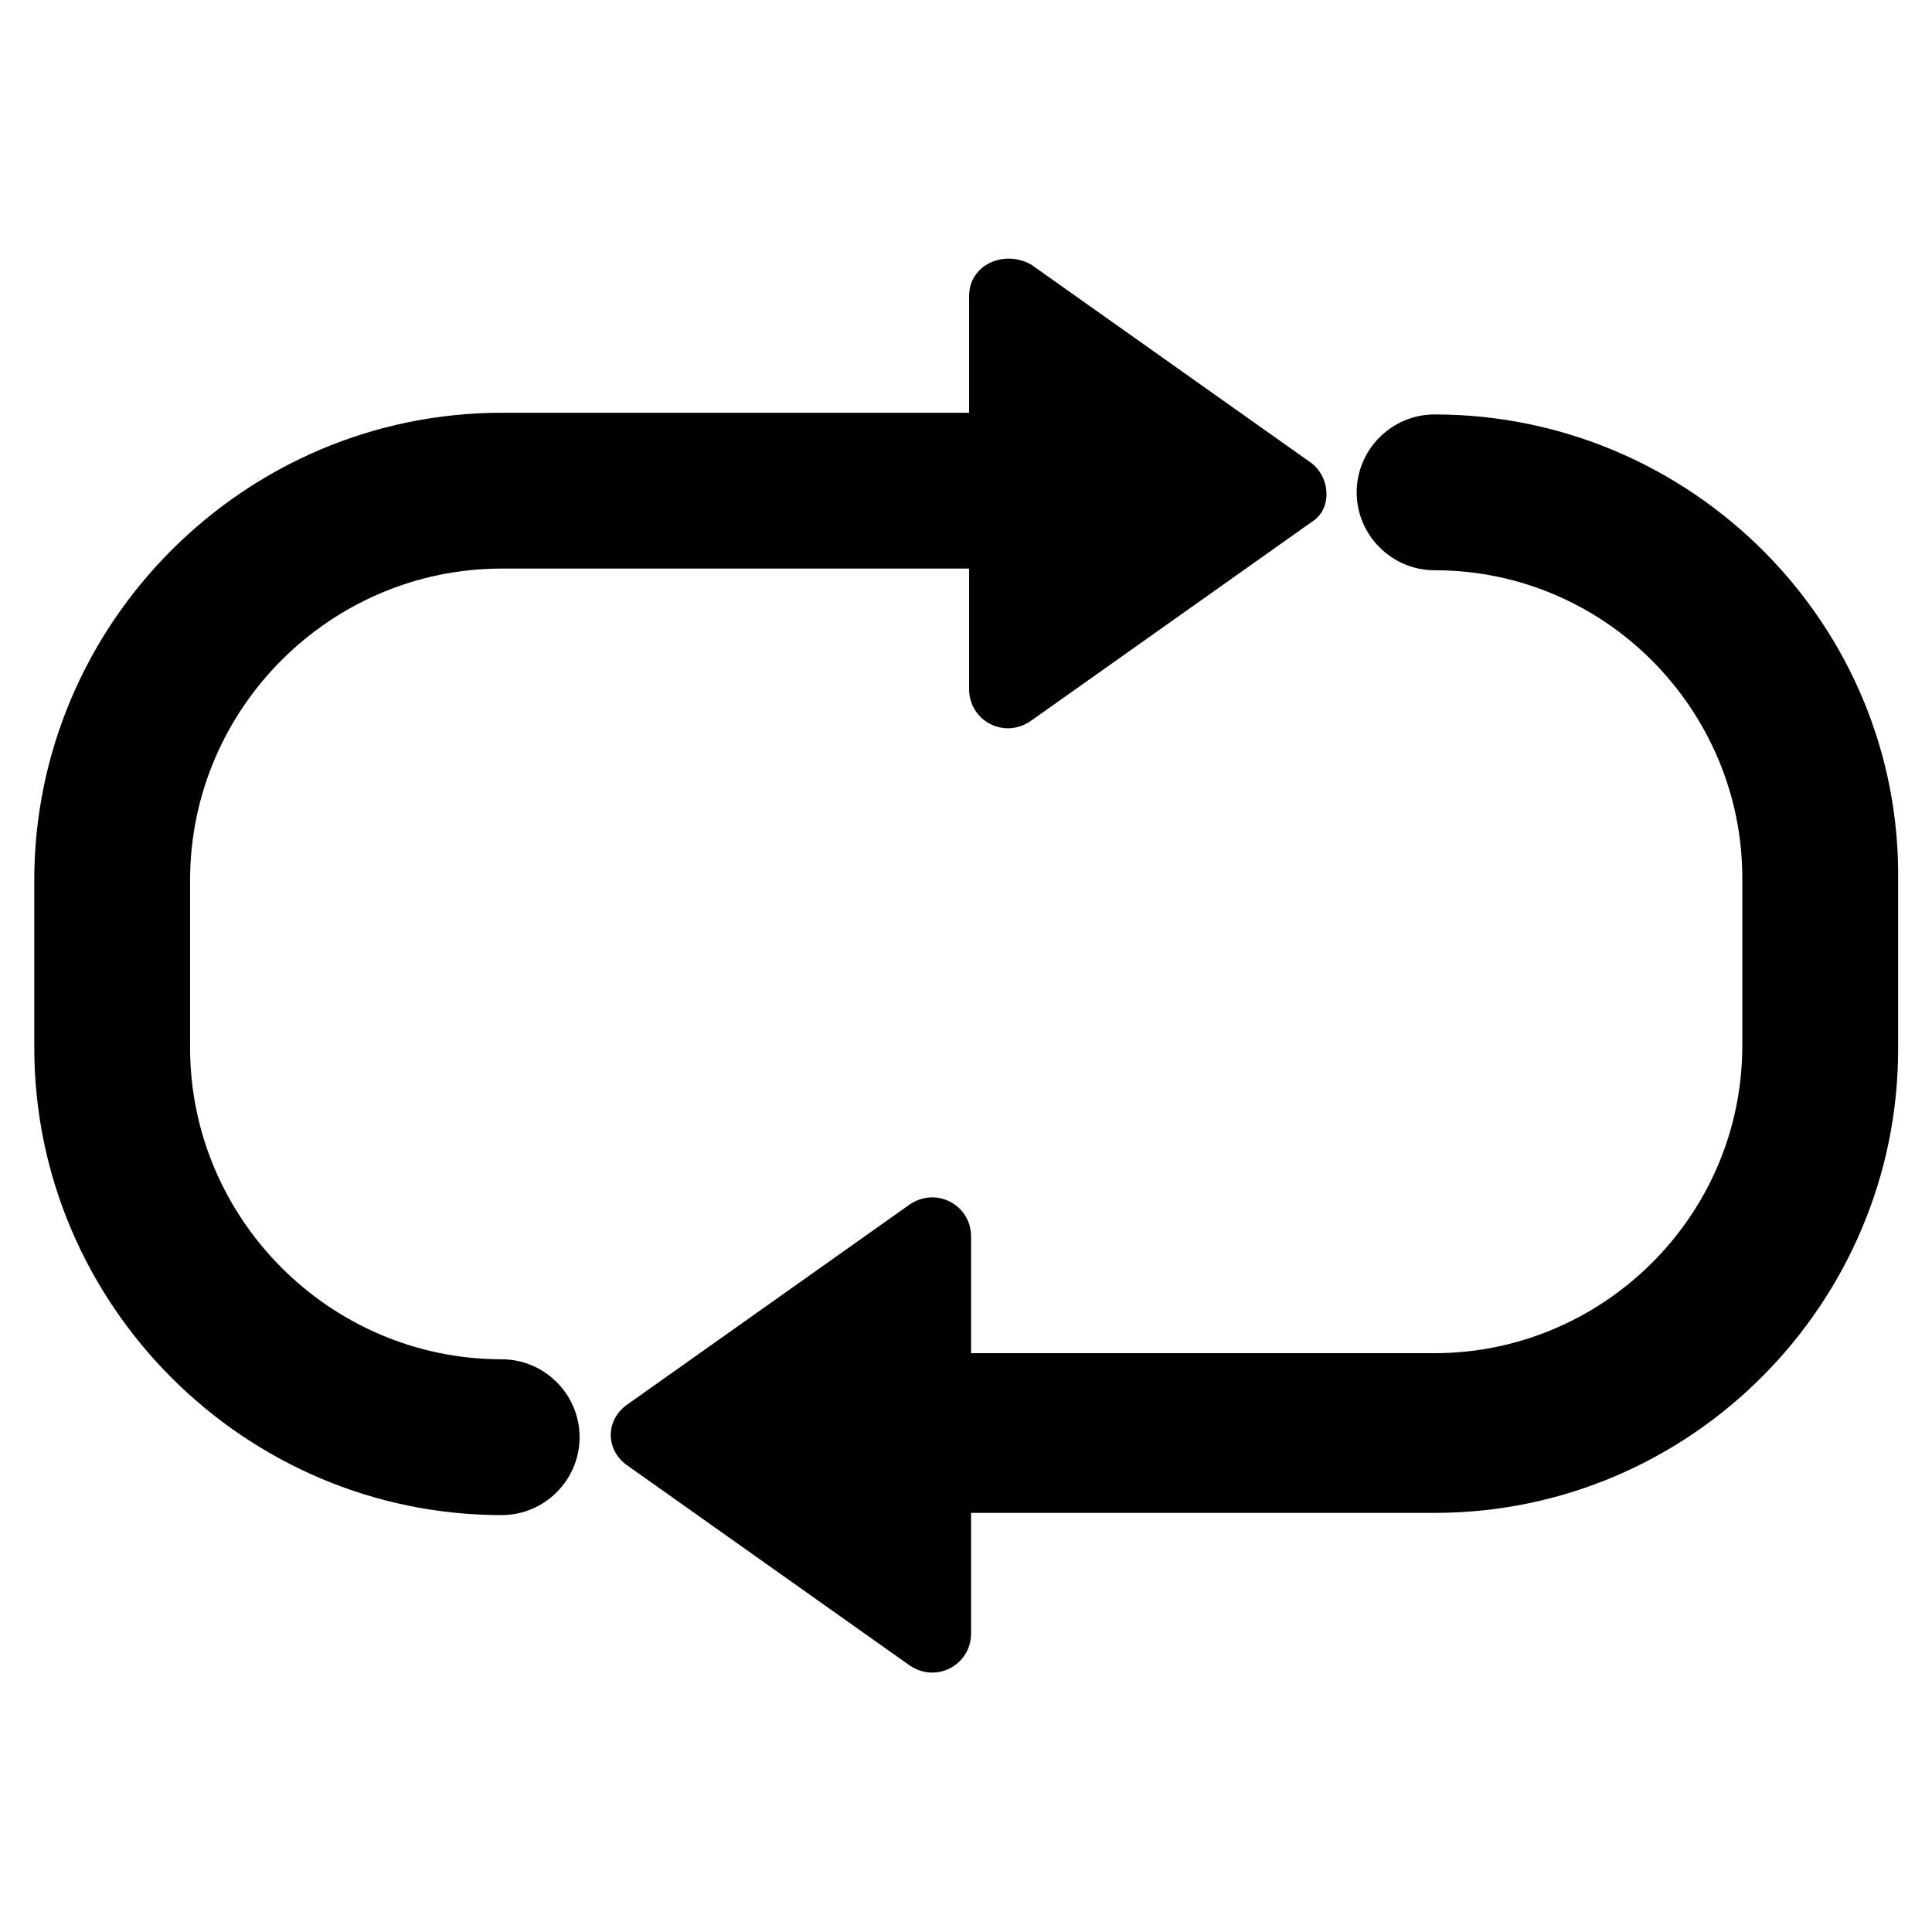
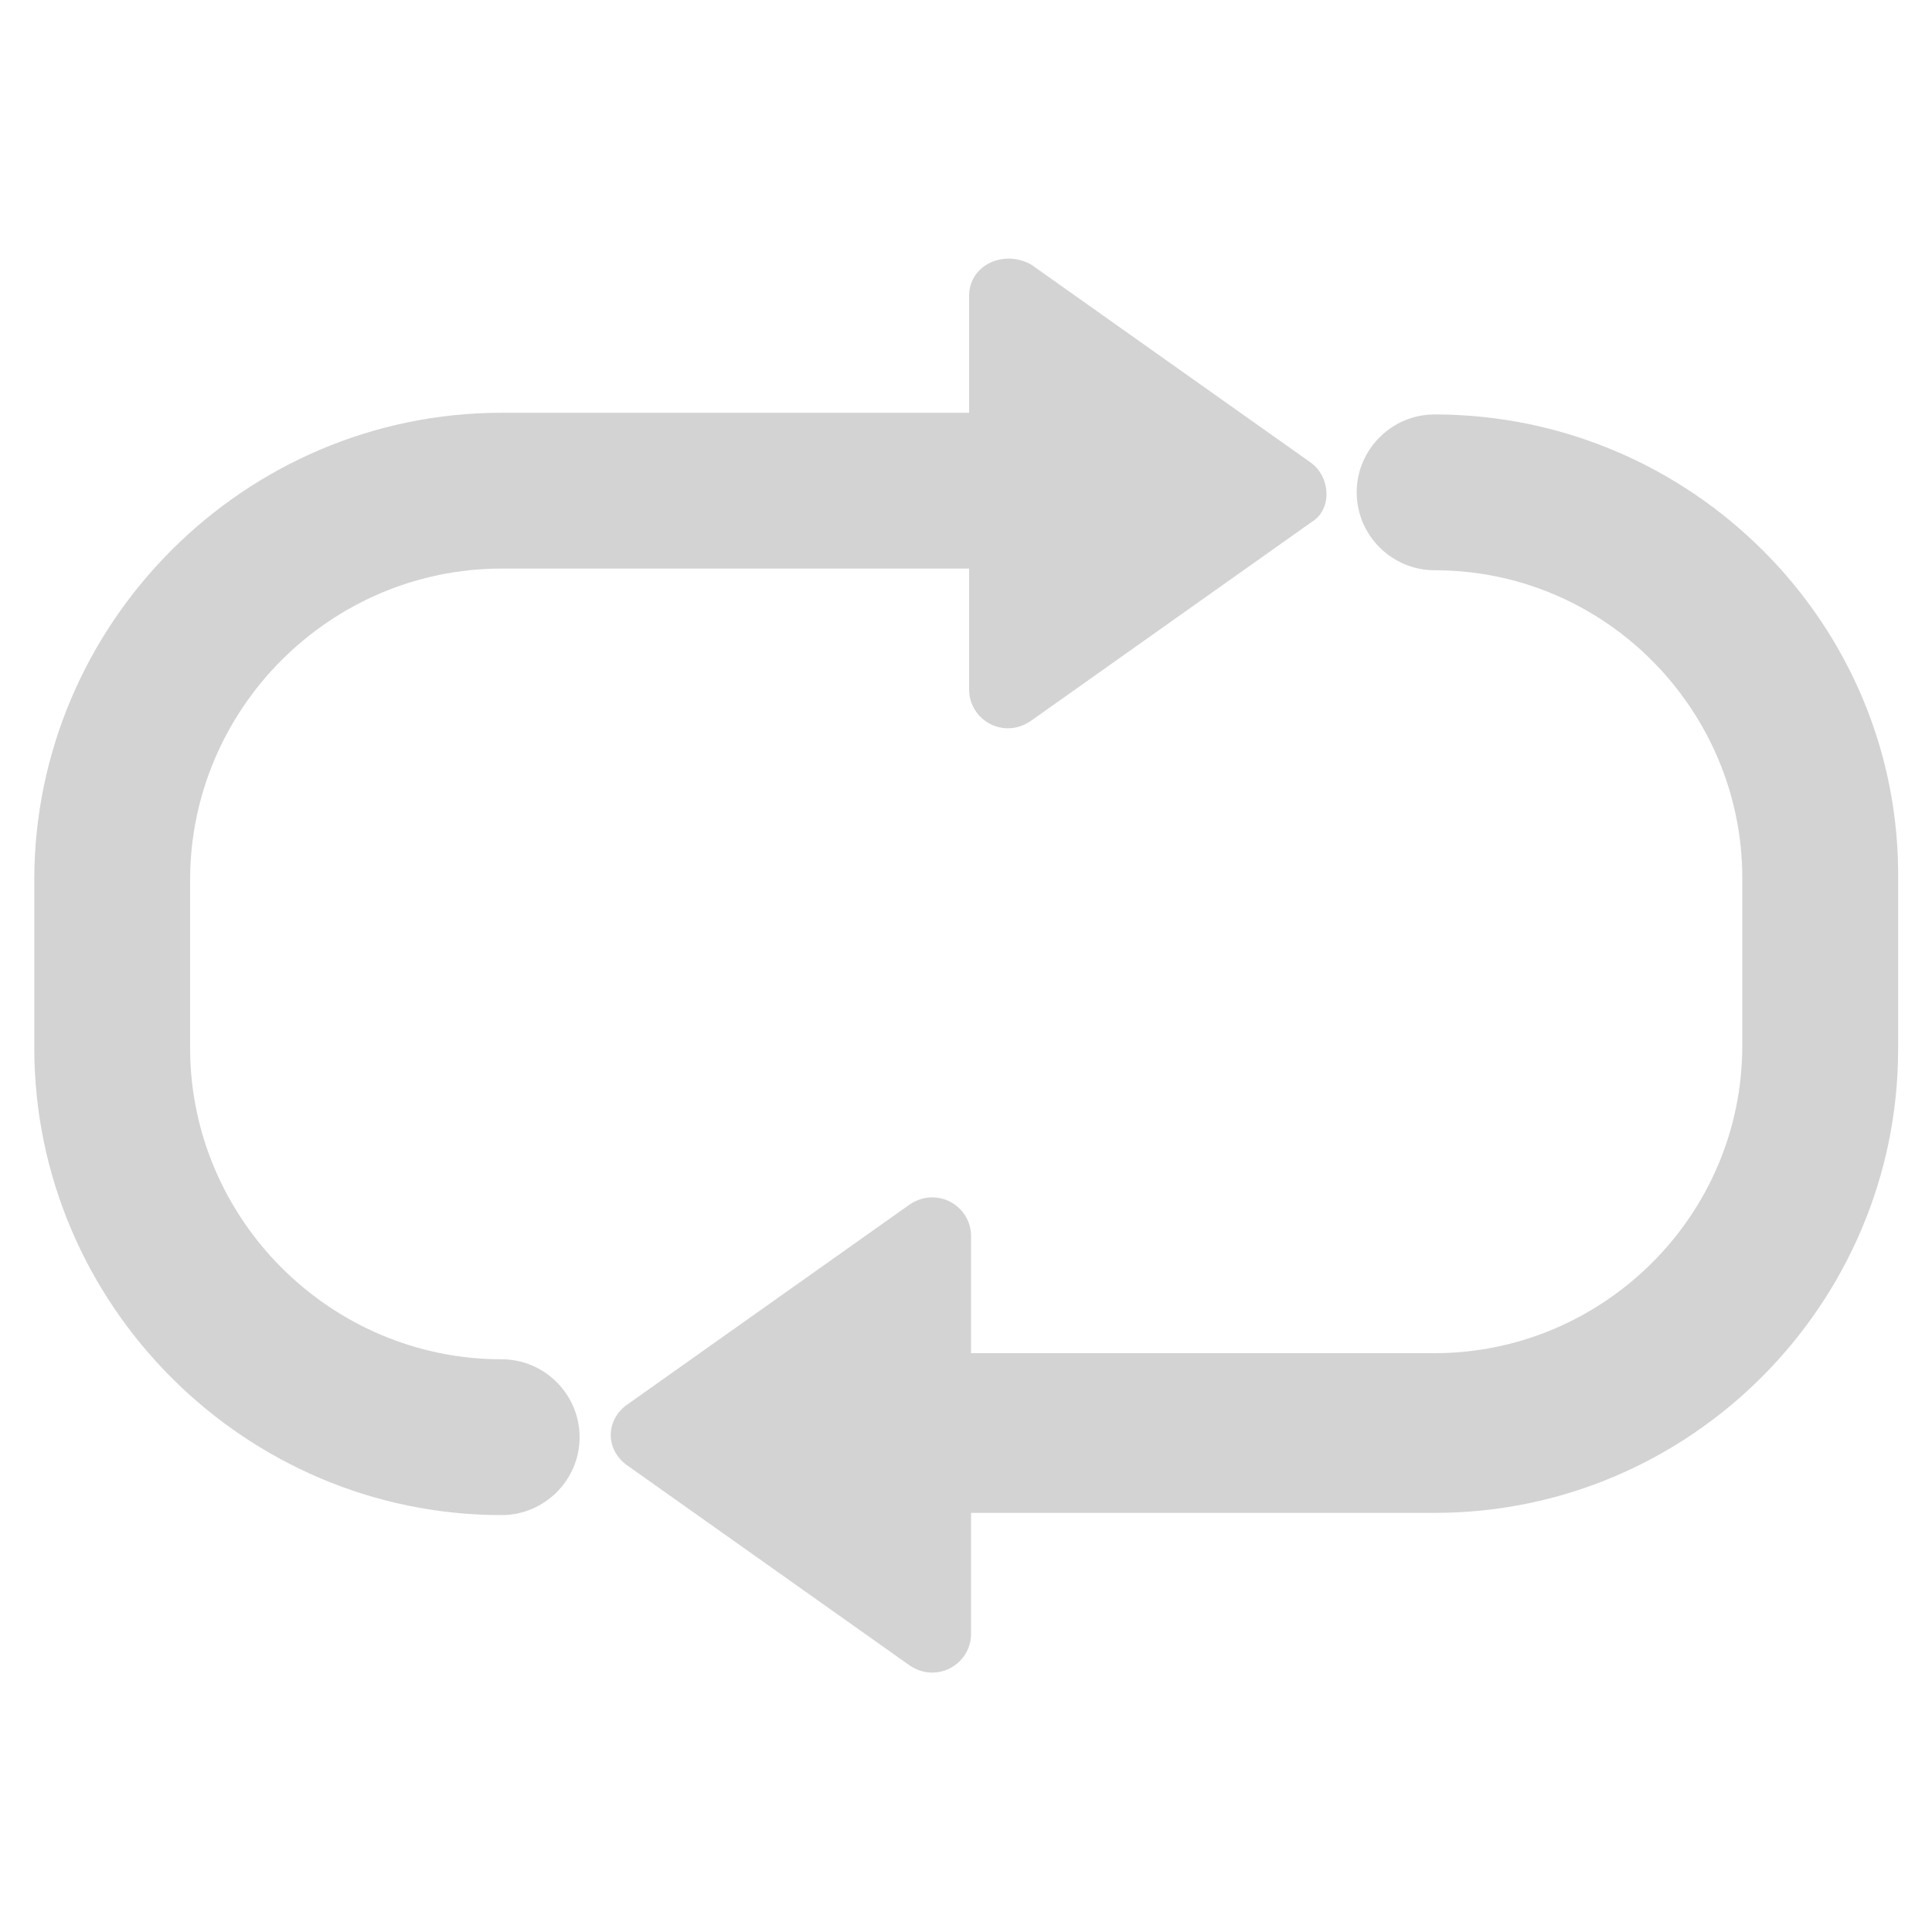
<svg xmlns="http://www.w3.org/2000/svg" width="124" height="124" viewBox="0 0 124 124" fill="none">
-   <path d="M84.2 29.742l-18-12.75c-1.75-1-4 0-4 2v7.5h-30c-16.5 0-30 13.5-30 30v10.75c0 16.5 13.5 30 30 30 2.75 0 5-2.25 5-5s-2.25-5-5-5c-11 0-20-9-20-20v-10.75c0-11 9-20 20-20h30v7.75c0 2 2.25 3.25 4 2l18-12.75c1.25-.75 1.25-2.75 0-3.75z" fill="currentColor" />
-   <path d="M92.075 26.6c-2.75 0-5 2.25-5 5s2.25 5 5 5c11 0 19.75 9 19.75 19.75V67.1c0 11-9 19.75-19.75 19.75h-29.75v-7.5c0-2-2.25-3.25-4-2l-18 12.75c-1.5 1-1.5 3 0 4l18 12.75c1.75 1.25 4 0 4-2V97.1h29.75c16.5 0 29.75-13.5 29.75-29.75V56.6c.25-16.5-13.25-30-29.75-30z" fill="currentColor" />
+   <path d="M84.2 29.742l-18-12.75c-1.75-1-4 0-4 2v7.5h-30c-16.5 0-30 13.5-30 30v10.75c0 16.5 13.5 30 30 30 2.75 0 5-2.25 5-5s-2.25-5-5-5c-11 0-20-9-20-20v-10.75c0-11 9-20 20-20h30v7.75c0 2 2.25 3.25 4 2l18-12.75c1.25-.75 1.25-2.75 0-3.75z" fill="LightGray " />
+   <path d="M92.075 26.6c-2.75 0-5 2.25-5 5s2.25 5 5 5c11 0 19.75 9 19.75 19.75V67.1c0 11-9 19.75-19.75 19.75h-29.75v-7.5c0-2-2.25-3.25-4-2l-18 12.75c-1.5 1-1.5 3 0 4l18 12.75c1.75 1.25 4 0 4-2V97.1h29.75c16.5 0 29.75-13.5 29.75-29.75V56.6c.25-16.5-13.25-30-29.75-30z" fill="LightGray " />
</svg>
